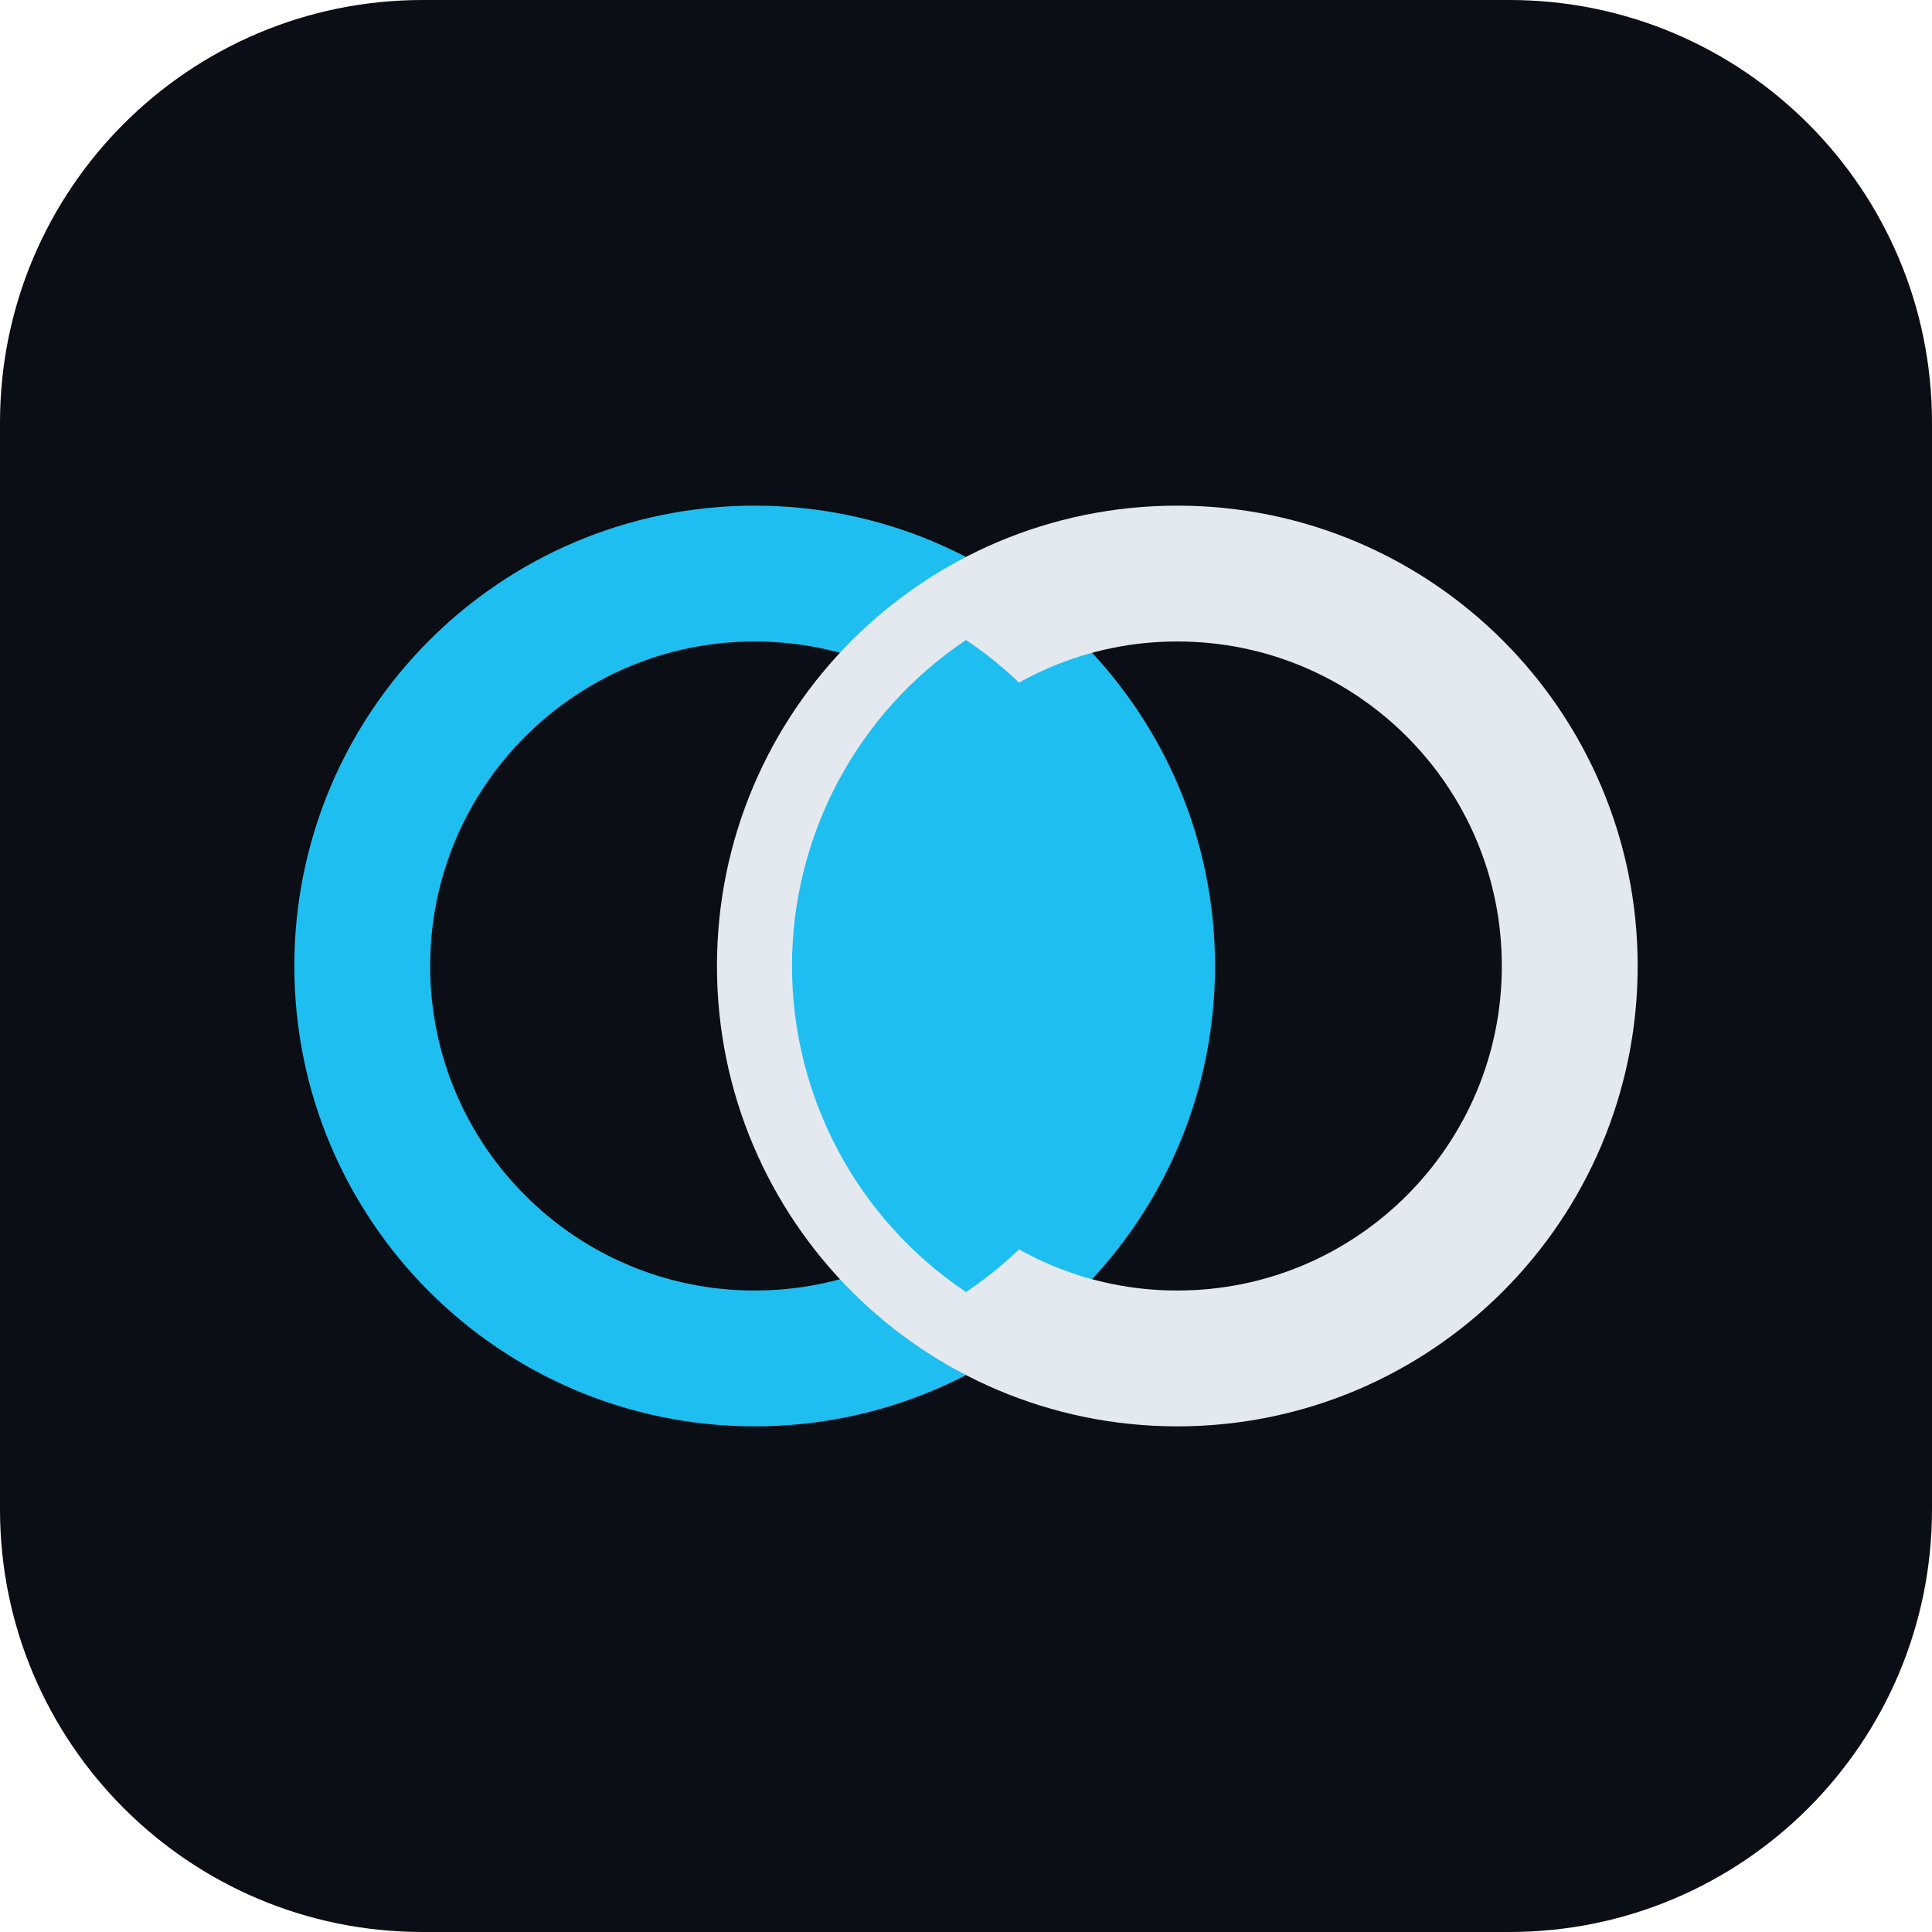
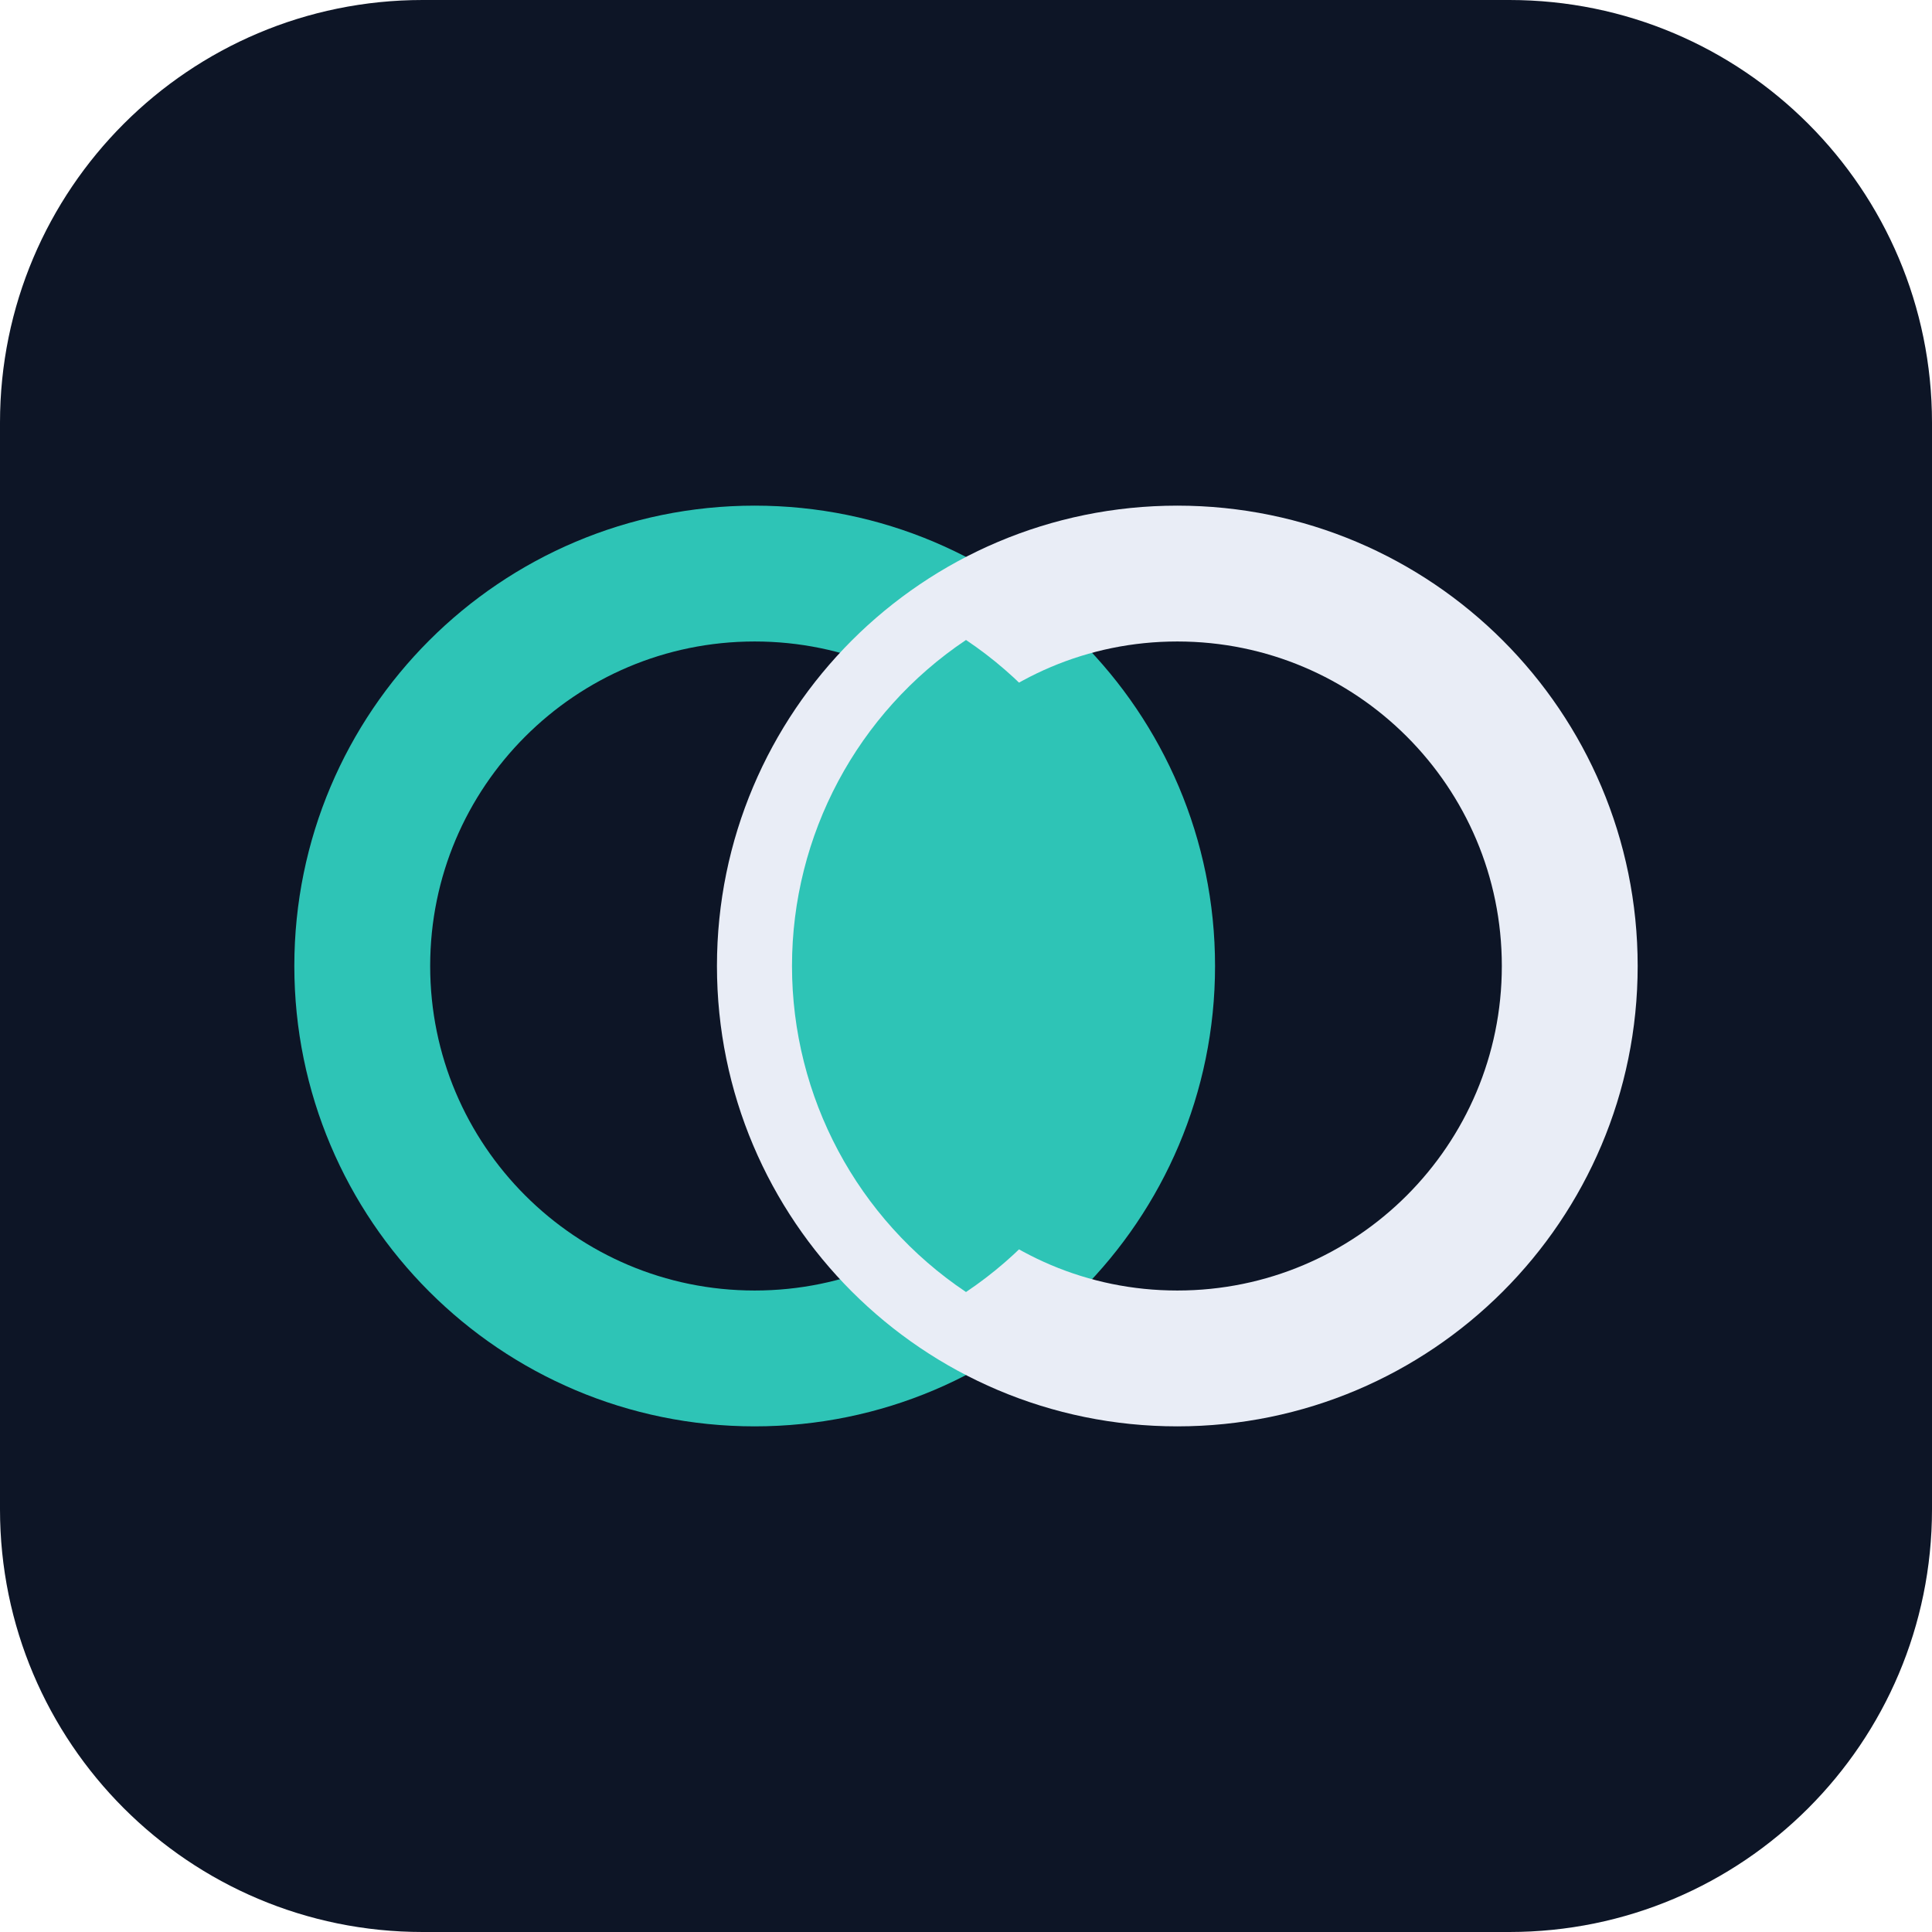
<svg xmlns="http://www.w3.org/2000/svg" viewBox="0 0 64 64" width="64" height="64" role="img" aria-label="VISION">
-   <rect width="64" height="64" rx="14" fill="#0b0e14" />
-   <circle cx="25" cy="32" r="13" fill="none" stroke="#1fbef0" stroke-width="4.5" />
-   <circle cx="39" cy="32" r="13" fill="none" stroke="#e4e8ef" stroke-width="4.5" />
-   <path d="M32 21.2a13 13 0 0 1 0 21.6a13 13 0 0 1 0-21.6z" fill="#1fbef0" />
+   <rect width="64" height="64" rx="14" fill="#0D1526" />
+   <circle cx="25" cy="32" r="13" fill="none" stroke="#2EC4B6" stroke-width="4.5" />
+   <circle cx="39" cy="32" r="13" fill="none" stroke="#E9EDF6" stroke-width="4.5" />
+   <path d="M32 21.2a13 13 0 0 1 0 21.6a13 13 0 0 1 0-21.6z" fill="#2EC4B6" />
</svg>
